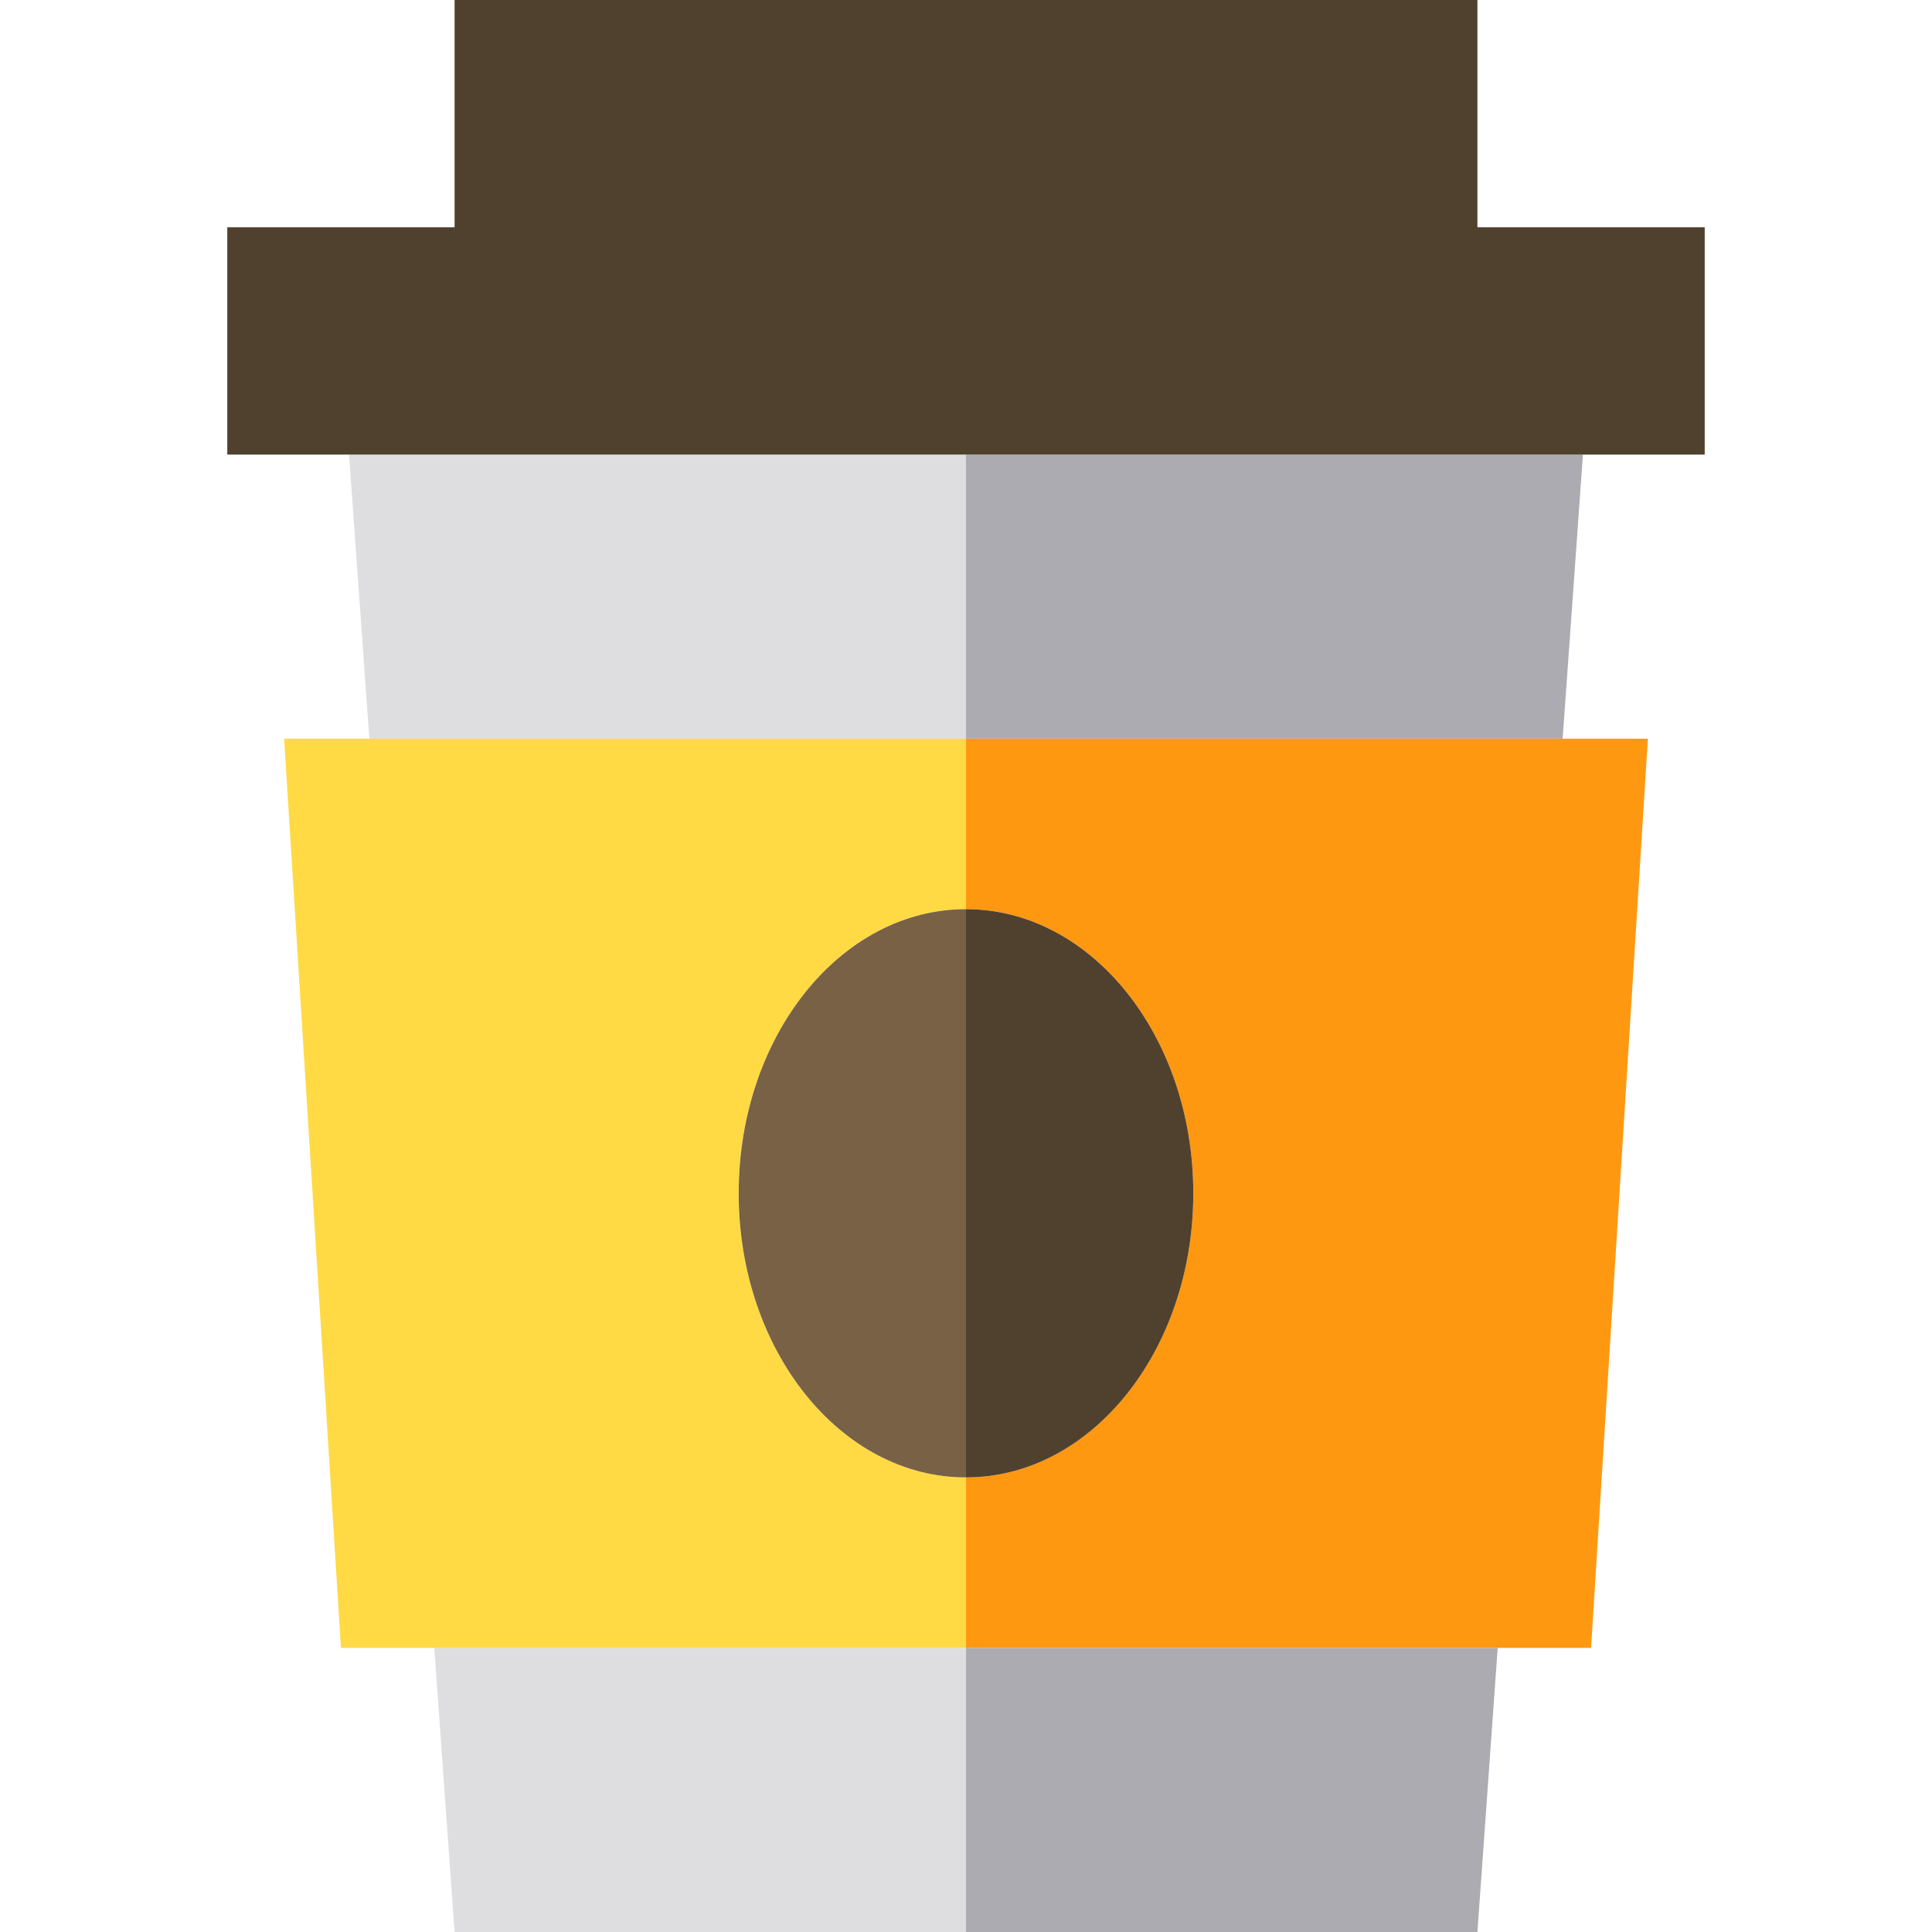
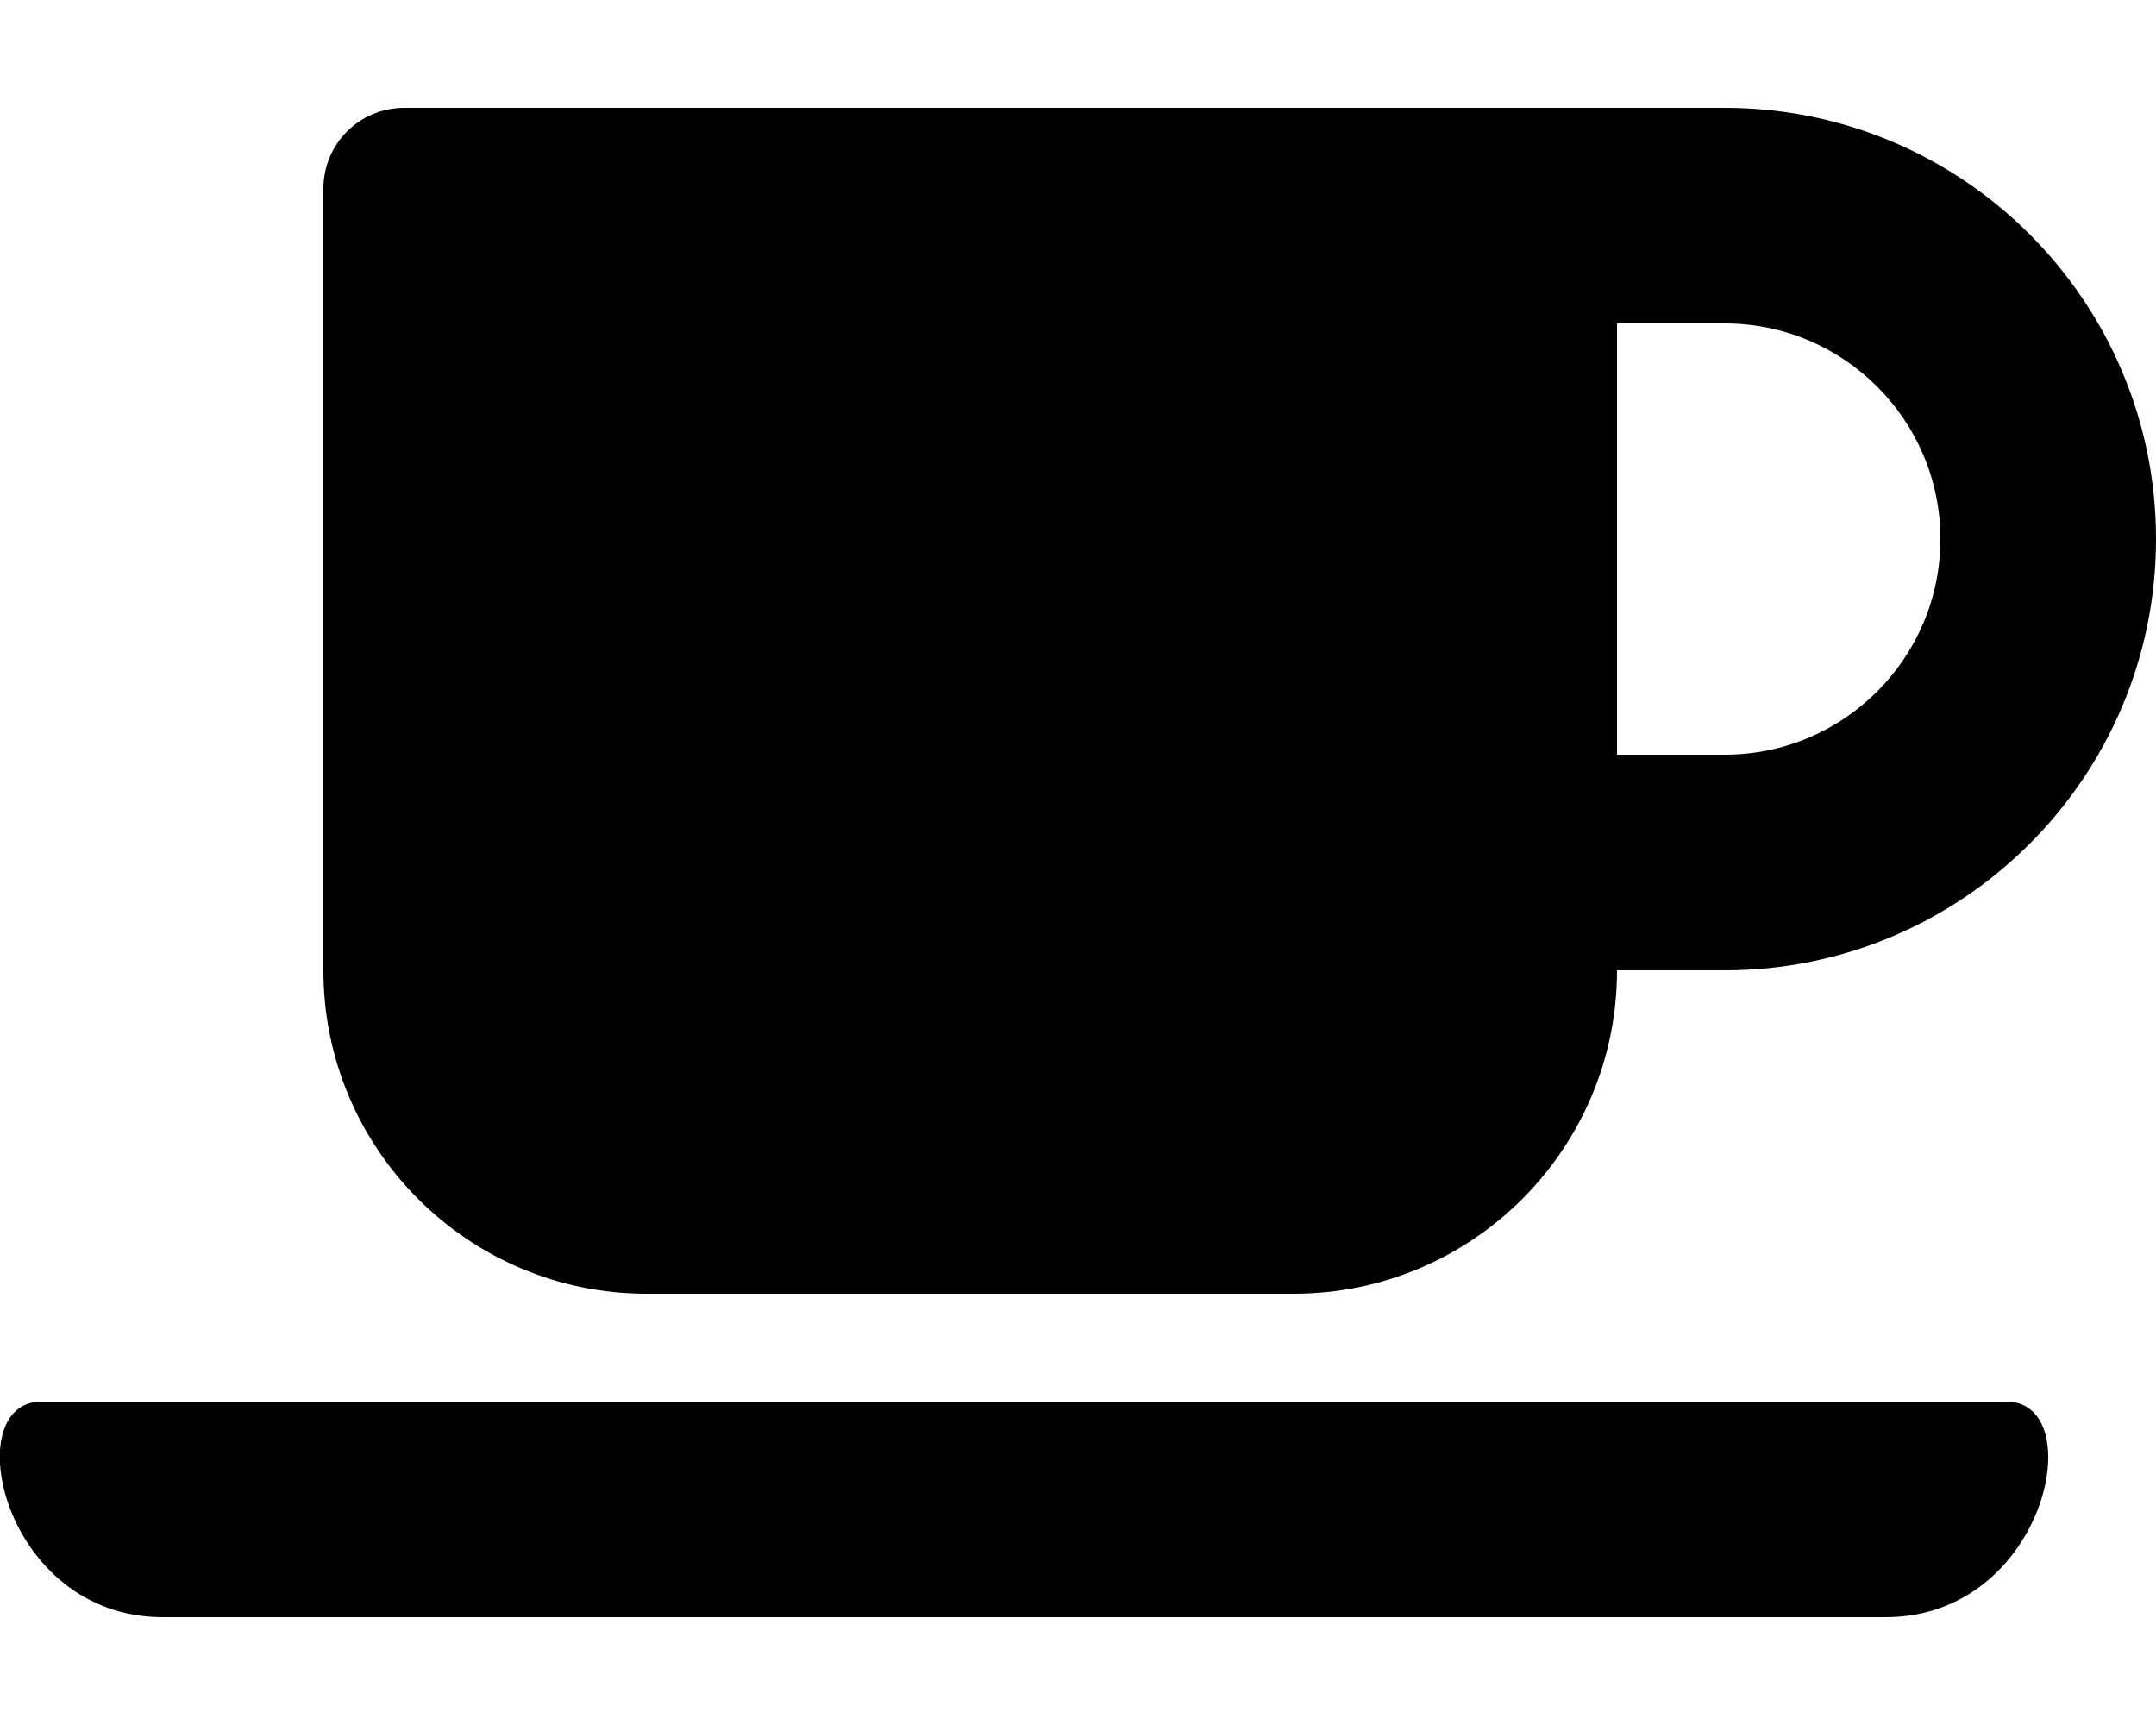
- <svg xmlns="http://www.w3.org/2000/svg" version="1.1" id="Capa_1" x="0px" y="0px" viewBox="0 0 340 340" style="enable-background:new 0 0 340 340;" xml:space="preserve">
-   <g id="XMLID_18_">
-     <polygon id="XMLID_138_" style="fill:#DEDDE0;" points="76.429,290 80,340 170,340 170,290  " />
-     <polygon id="XMLID_169_" style="fill:#DEDDE0;" points="170,80 61.429,80 65,130 170,130  " />
-     <polygon id="XMLID_197_" style="fill:#ACABB1;" points="170,290 170,340 260,340 263.571,290  " />
-     <polygon id="XMLID_221_" style="fill:#ACABB1;" points="170,80 170,130 275,130 278.571,80  " />
-     <path id="XMLID_222_" style="fill:#FFDA44;" d="M170,260c-22.091,0-40-22.386-40-50s17.909-50,40-50v-30H65H50l10,160h16.429H170   V260z" />
-     <path id="XMLID_33_" style="fill:#FF9811;" d="M170,130v30c22.091,0,40,22.386,40,50s-17.909,50-40,50v30h93.571H280l10-160h-15   H170z" />
-     <path id="XMLID_223_" style="fill:#50412E;" d="M210,210c0-27.614-17.909-50-40-50v100C192.091,260,210,237.614,210,210z" />
-     <path id="XMLID_224_" style="fill:#786145;" d="M130,210c0,27.614,17.909,50,40,50V160C147.909,160,130,182.386,130,210z" />
-     <polygon id="XMLID_225_" style="fill:#50412E;" points="278.571,80 300,80 300,40 260,40 260,0 80,0 80,40 40,40 40,80 61.429,80    170,80  " />
-   </g>
-   <g>
- </g>
-   <g>
- </g>
-   <g>
- </g>
-   <g>
- </g>
-   <g>
- </g>
-   <g>
- </g>
-   <g>
- </g>
-   <g>
- </g>
-   <g>
- </g>
-   <g>
- </g>
-   <g>
- </g>
-   <g>
- </g>
-   <g>
- </g>
-   <g>
- </g>
-   <g>
- </g>
+ <svg xmlns="http://www.w3.org/2000/svg" aria-hidden="true" focusable="false" data-prefix="fas" data-icon="coffee" class="svg-inline--fa fa-coffee fa-w-20" role="img" viewBox="0 0 640 512">
+   <path fill="currentColor" d="M192 384h192c53 0 96-43 96-96h32c70.6 0 128-57.4 128-128S582.6 32 512 32H120c-13.3 0-24 10.7-24 24v232c0 53 43 96 96 96zM512 96c35.3 0 64 28.7 64 64s-28.7 64-64 64h-32V96h32zm47.7 384H48.3c-47.6 0-61-64-36-64h583.3c25 0 11.8 64-35.9 64z" />
</svg>
